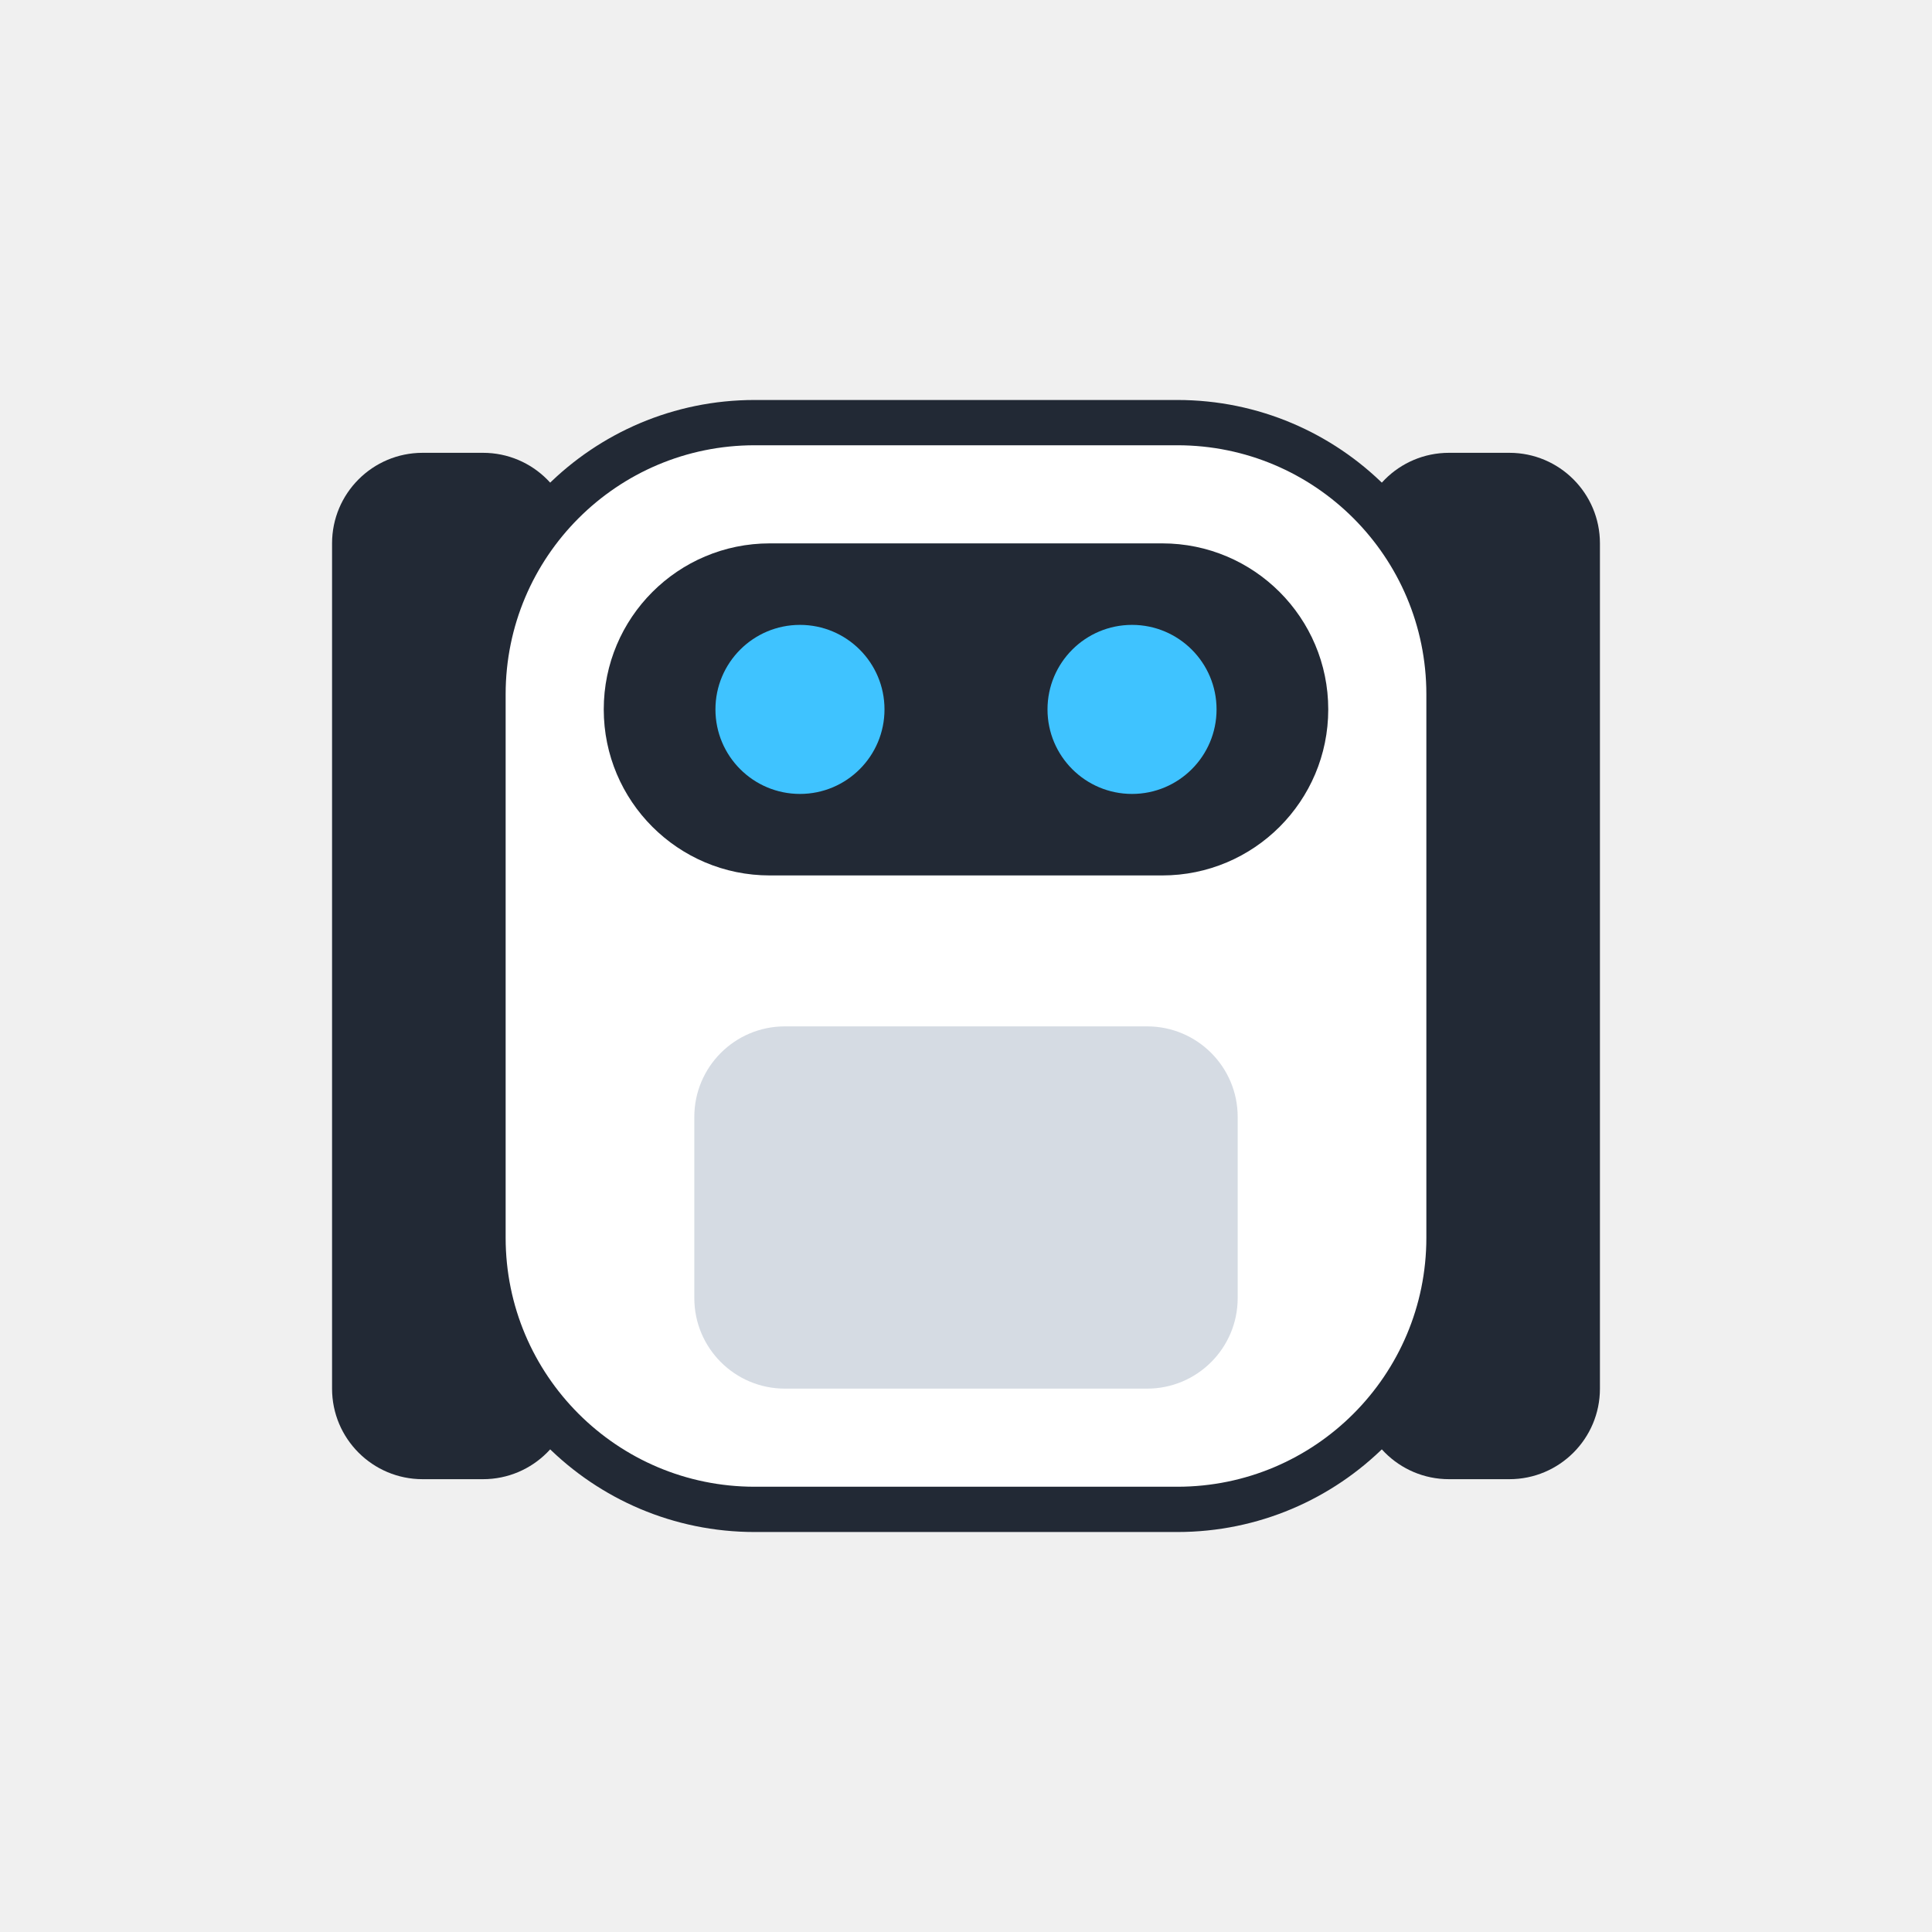
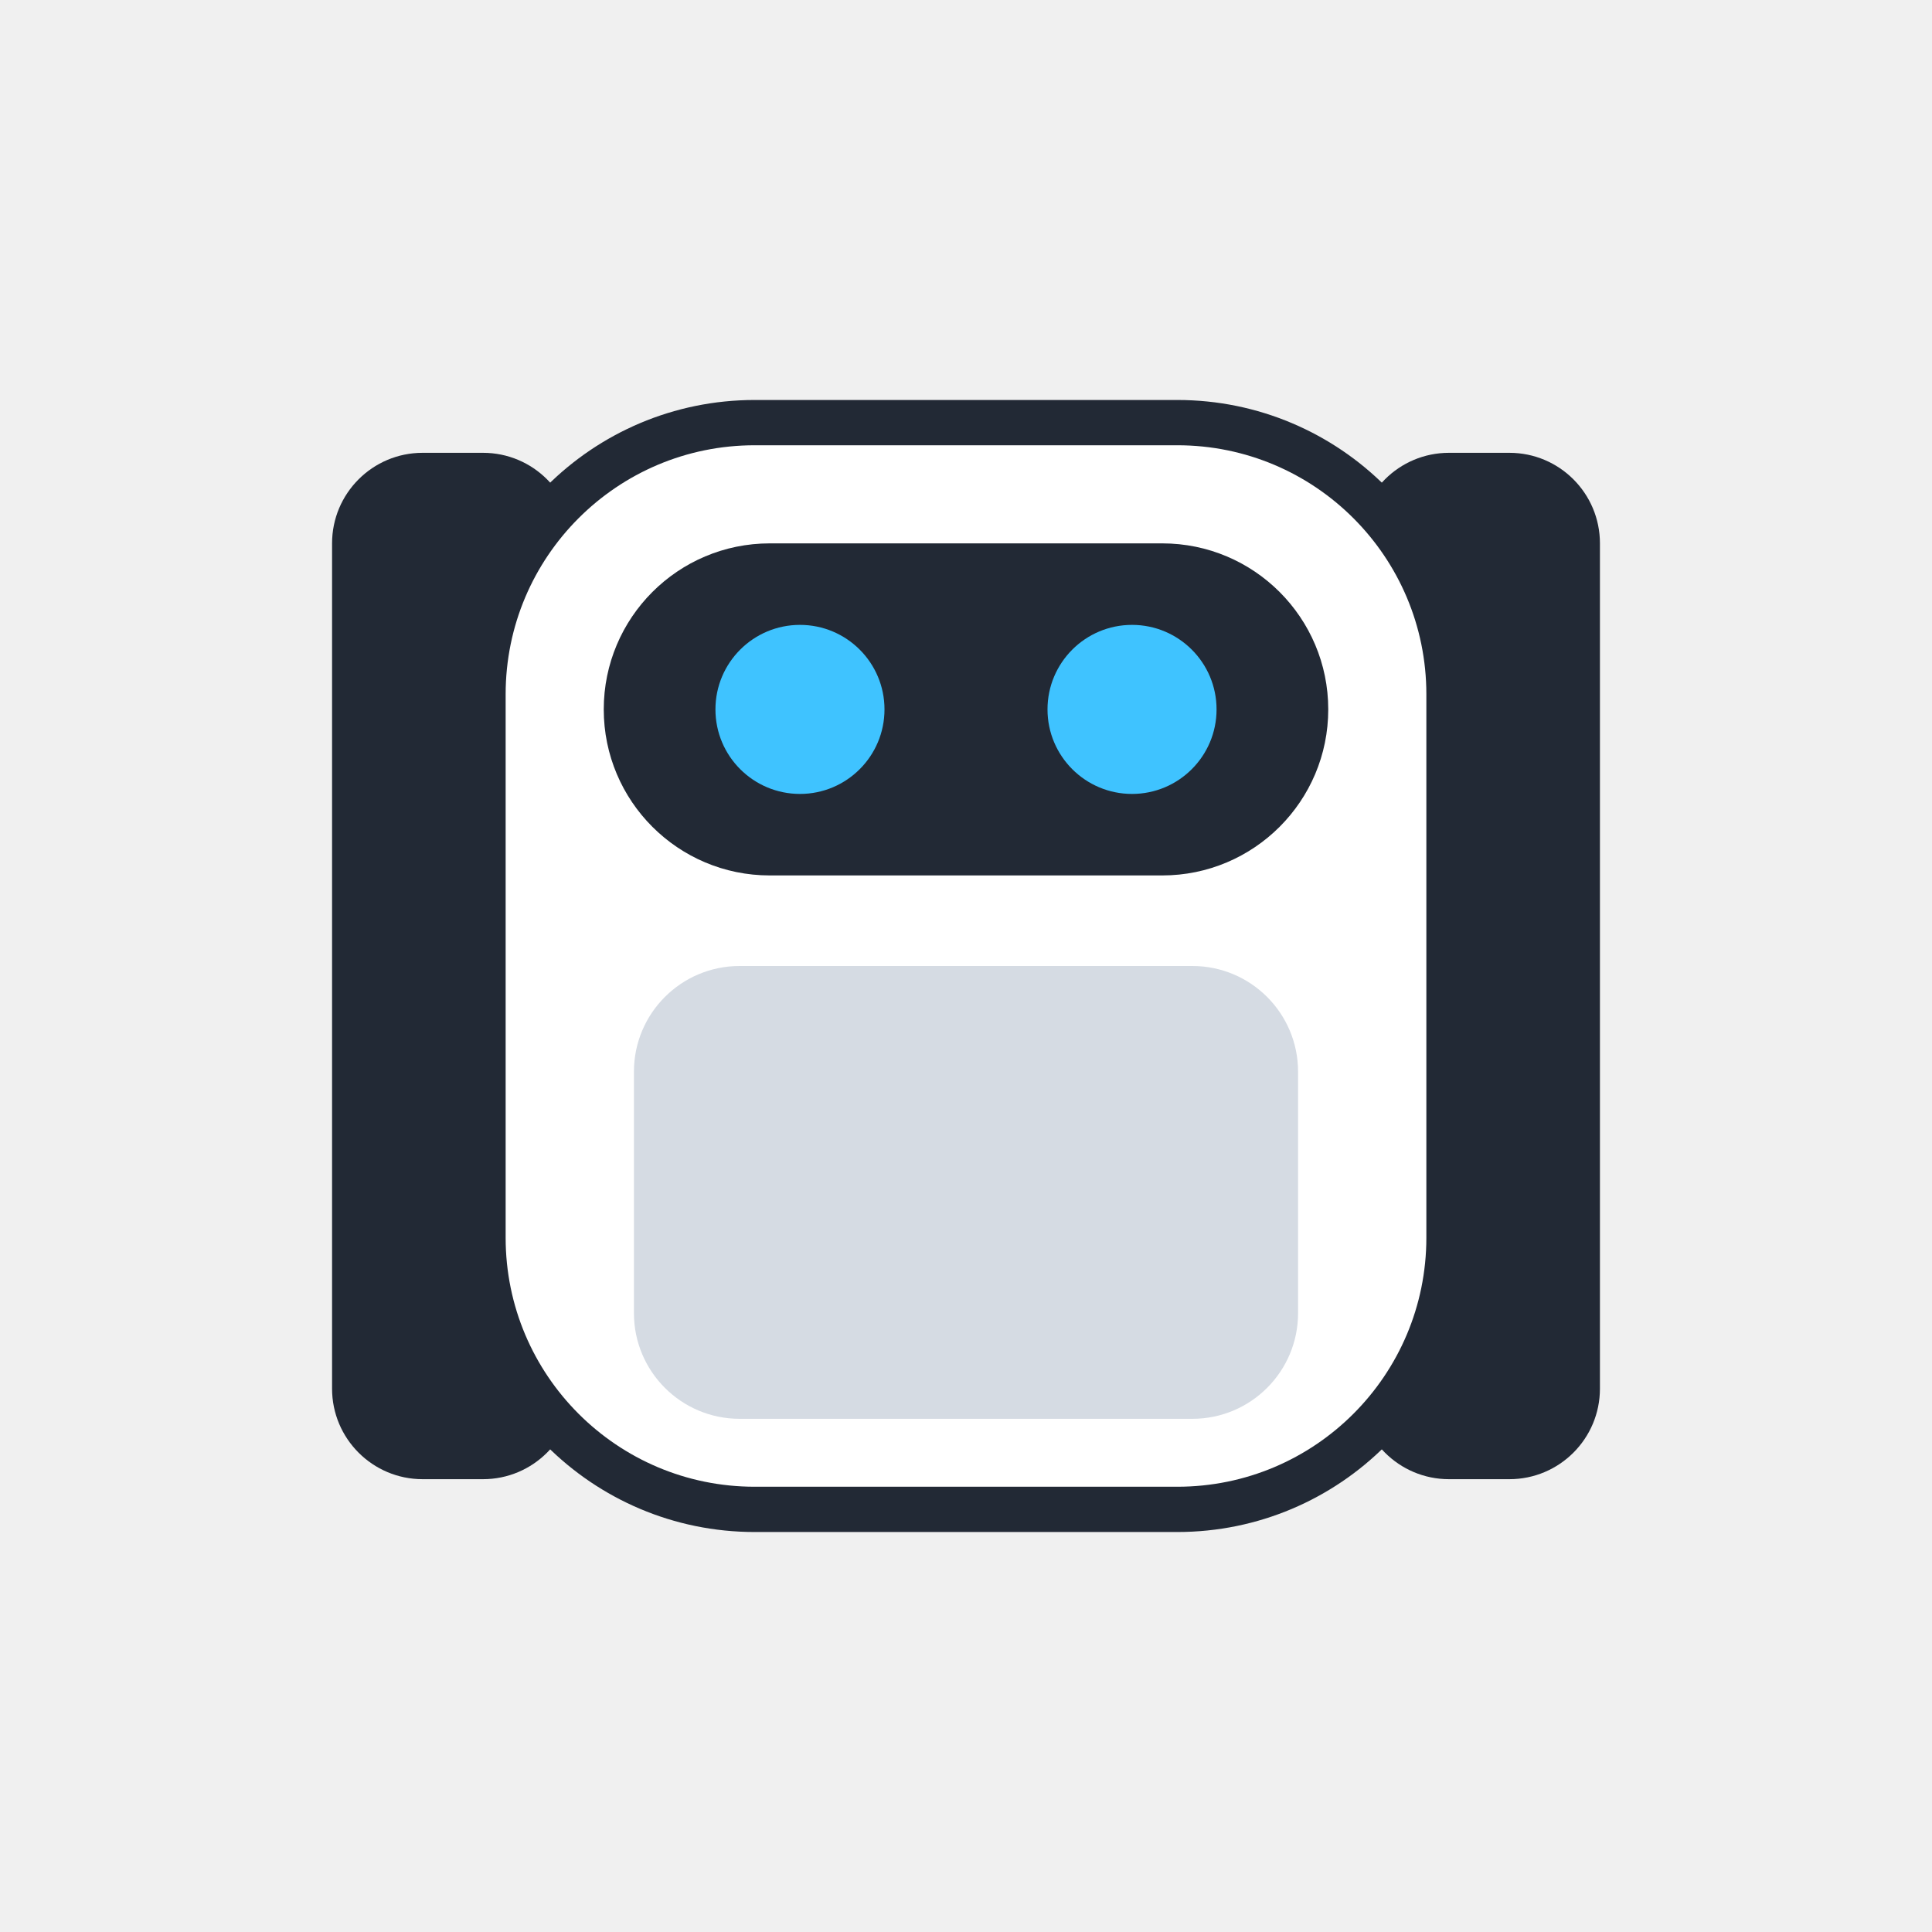
<svg xmlns="http://www.w3.org/2000/svg" viewBox="0 0 64 64" width="64" height="64">
  <rect x="11" y="15" width="8" height="34" rx="3" fill="#222935" />
  <rect x="45" y="15" width="8" height="34" rx="3" fill="#222935" />
  <rect x="16" y="14" width="32" height="36" rx="9" fill="#ffffff" stroke="#222935" stroke-width="1.5" />
  <rect x="20" y="18" width="24" height="11" rx="5.5" fill="#222935" />
  <circle cx="26.5" cy="23.5" r="2.8" fill="#3fc3ff" />
  <circle cx="37.5" cy="23.5" r="2.8" fill="#3fc3ff" />
-   <rect x="23" y="34" width="18" height="12" rx="3" fill="#d5dbe3" />
+   <rect x="21" y="32" width="22" height="15" rx="3.5" fill="#d5dbe3" />
</svg>
